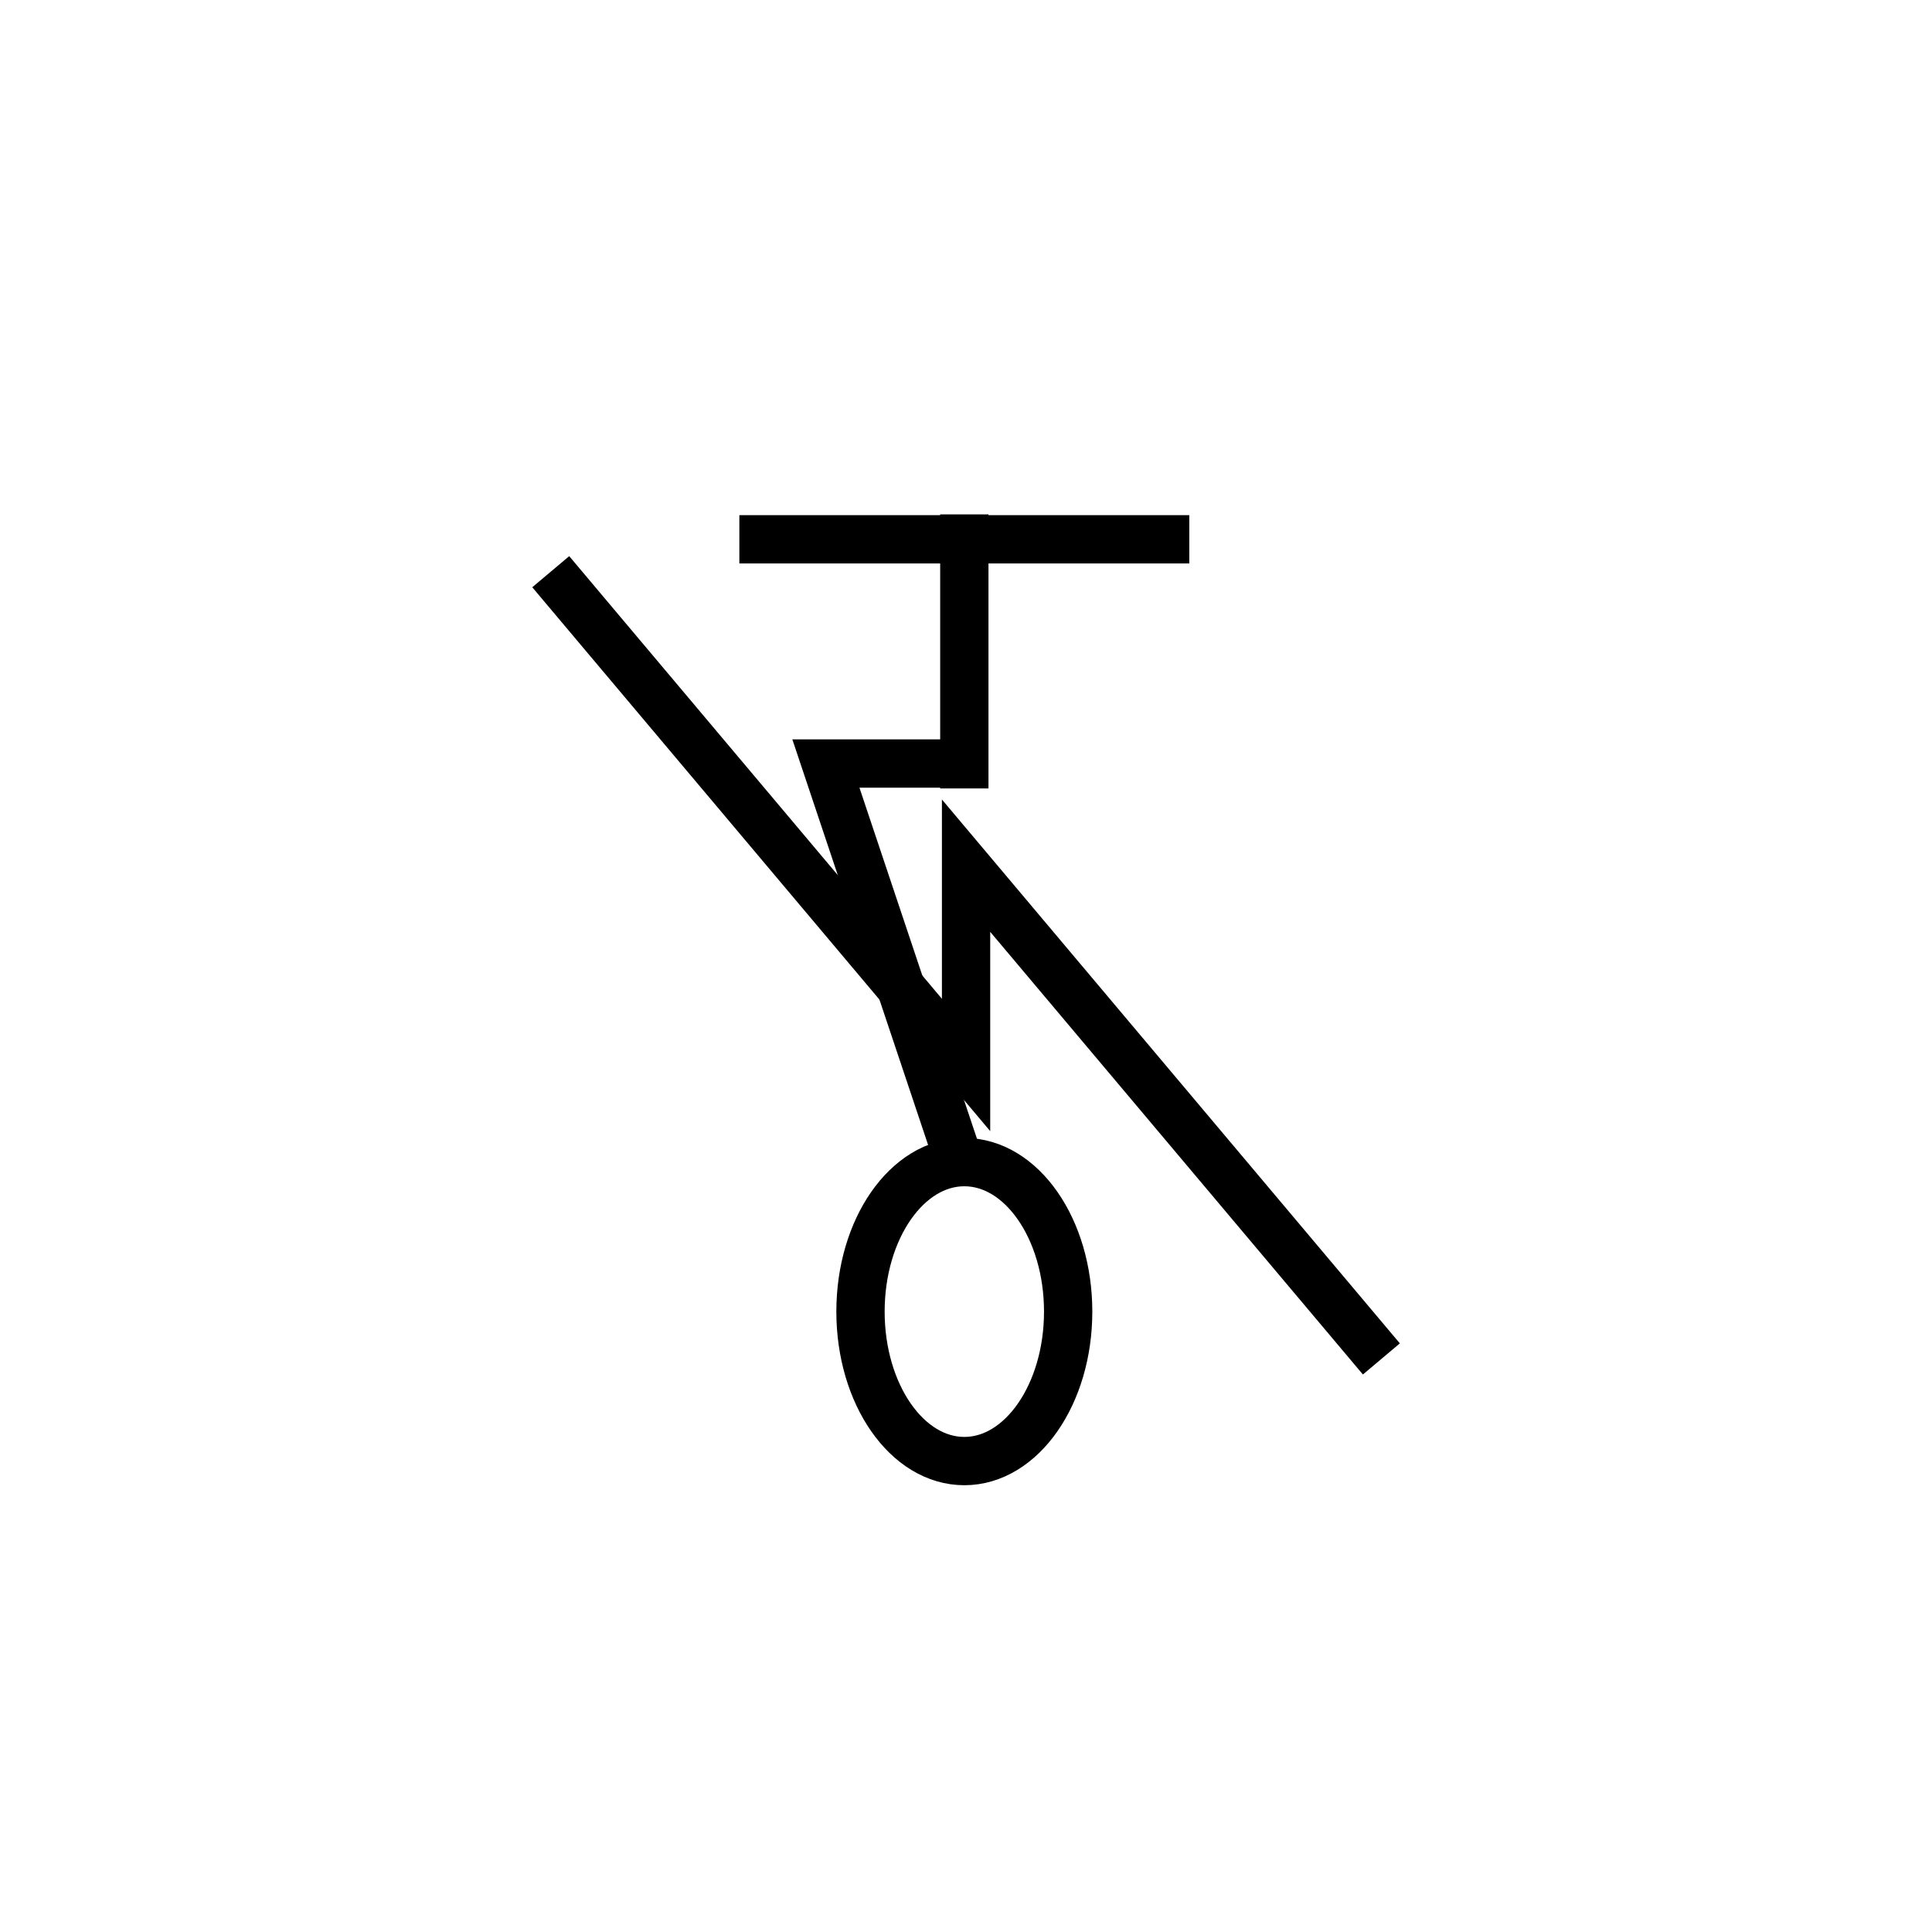
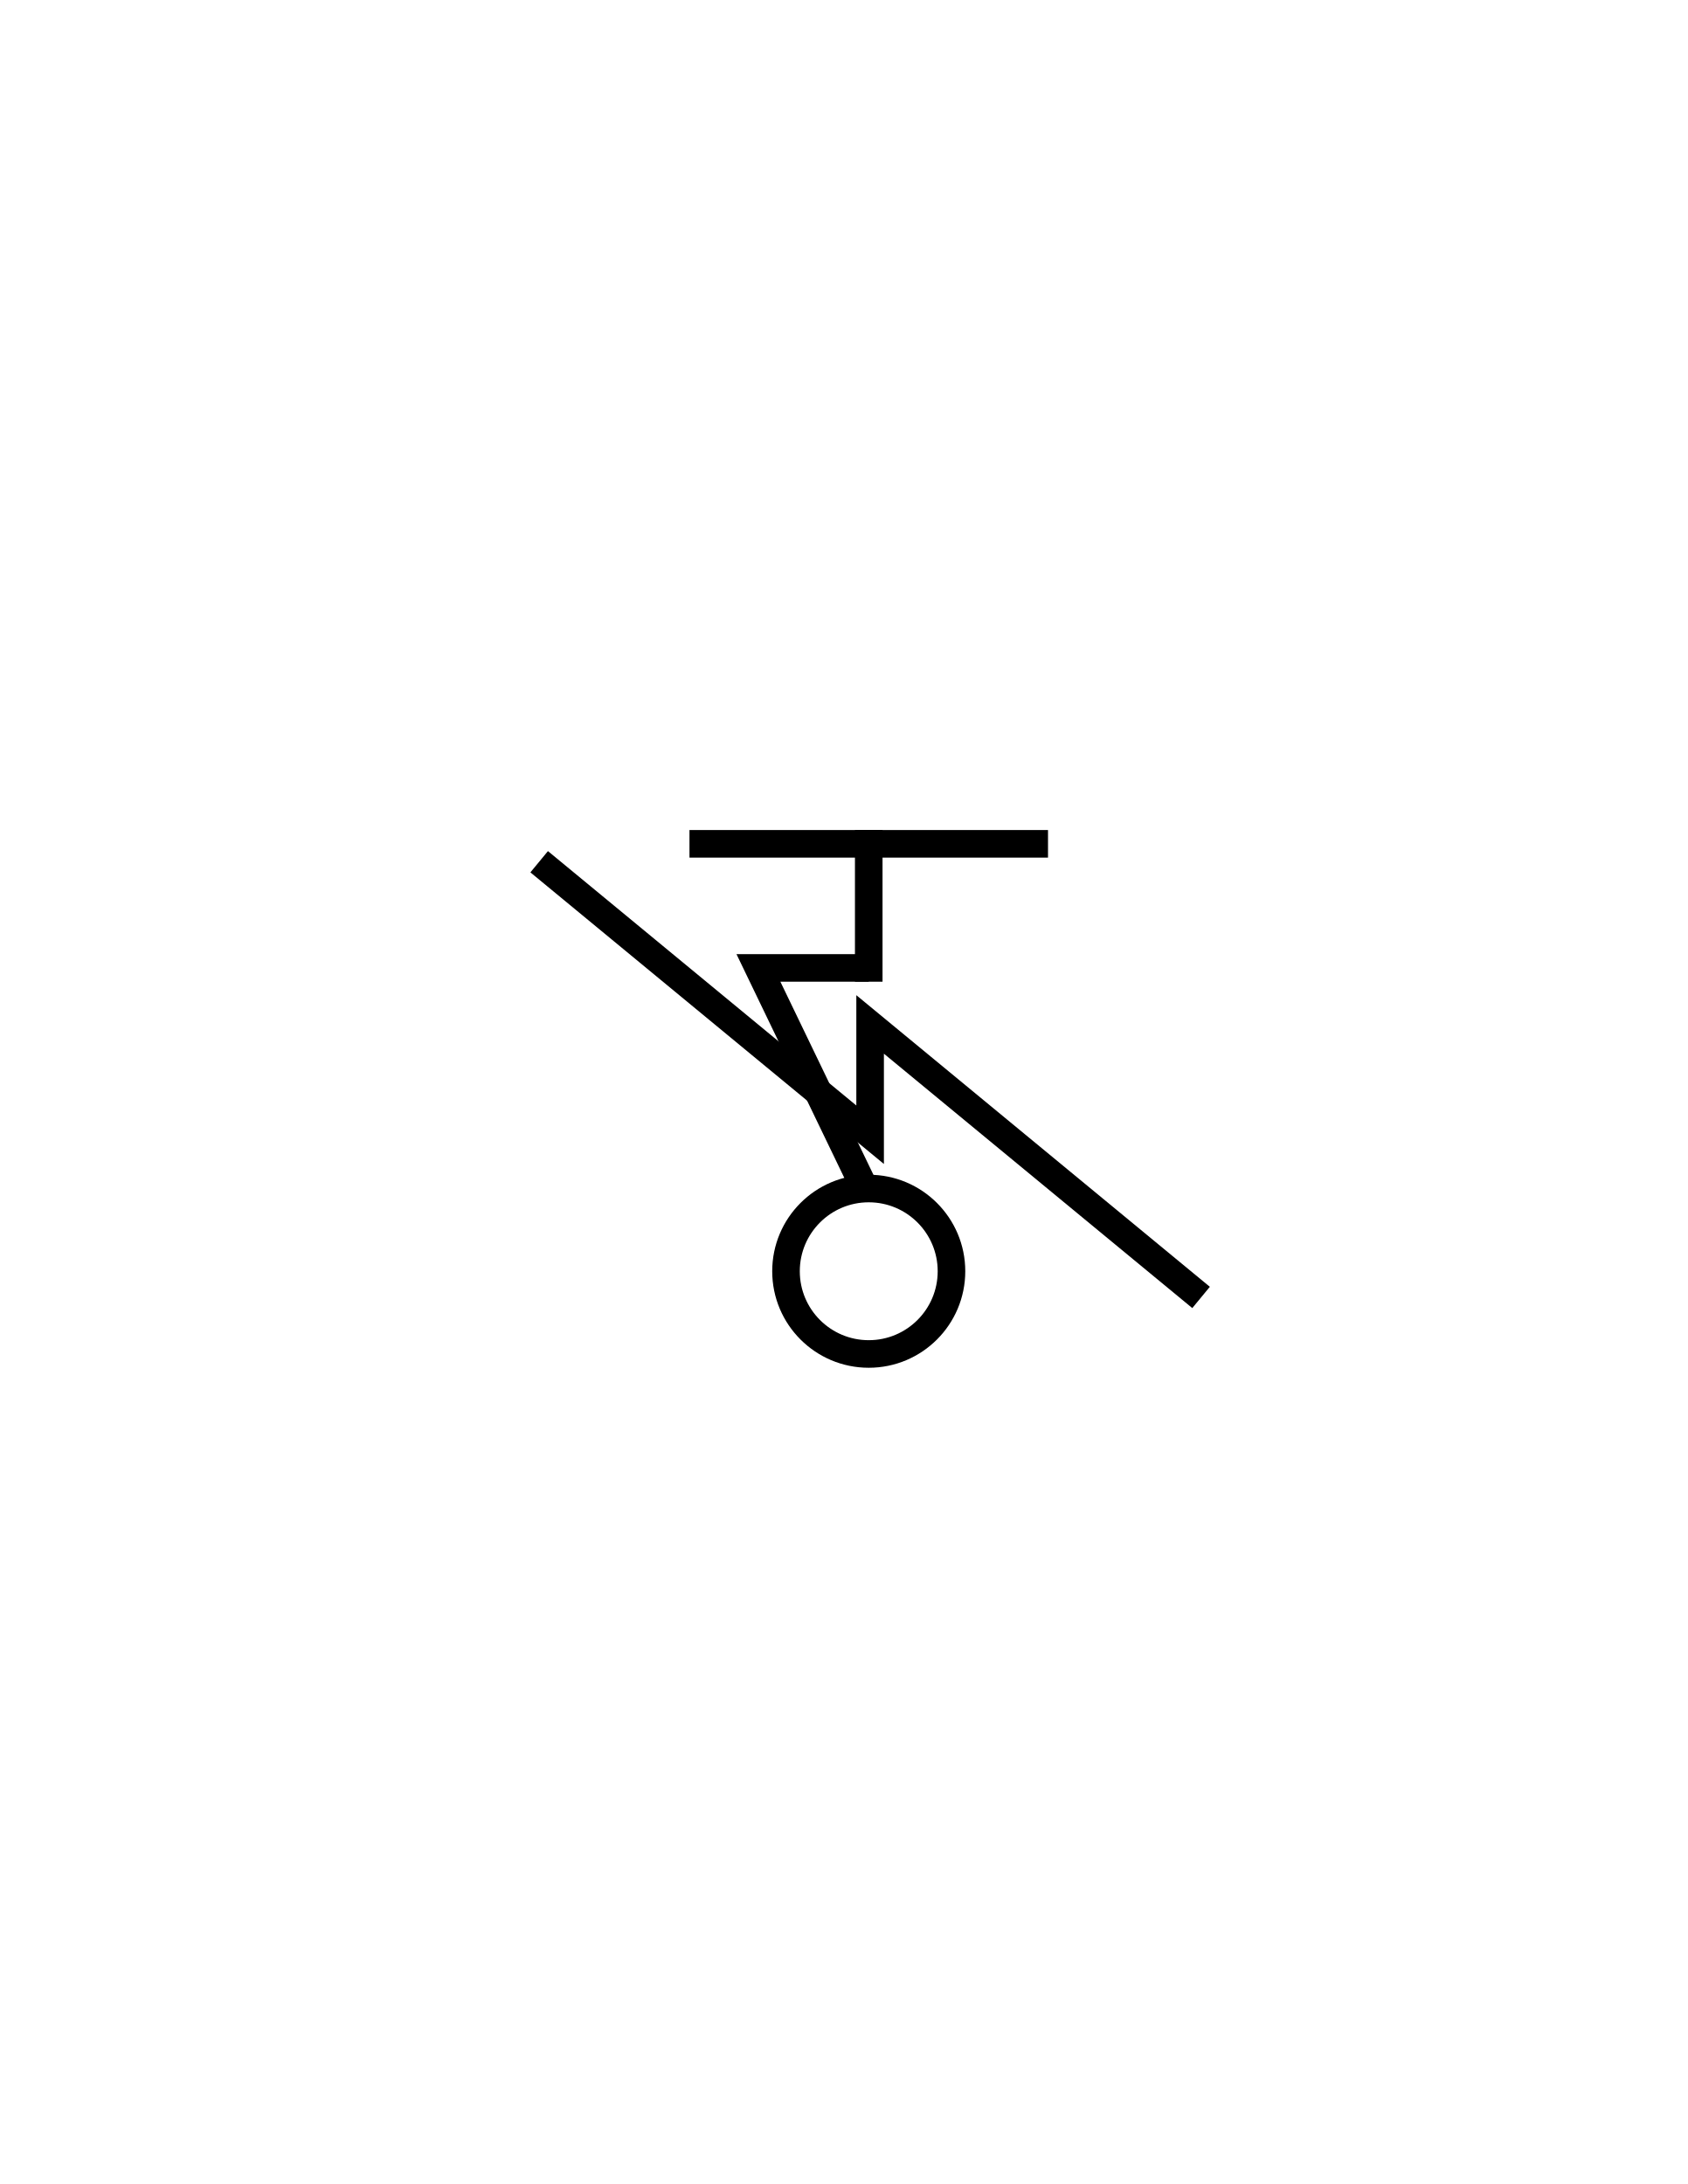
- <svg xmlns="http://www.w3.org/2000/svg" version="1.1" id="_2.S-G-UUSRW------" x="0px" y="0px" width="400px" height="400px" viewBox="0 0 400 400" style="enable-background:new 0 0 400 400;" xml:space="preserve">
-   <g>
-     <polyline style="fill:none;stroke:#000000;stroke-width:10;" points="114.024,118.364 200.013,220.49 200.013,179.226 286,281.353     " />
+ <svg xmlns="http://www.w3.org/2000/svg" version="1.1" id="Version_1.0" x="0px" y="0px" width="612px" height="792px" viewBox="0 0 612 792" style="enable-background:new 0 0 612 792;" xml:space="preserve">
+   <g id="frame" style="display:none;">
+     <path style="display:inline;fill:none;stroke:#0042E9;stroke-width:5;" d="M221,480c0,115,170,115,170,0c115,0,115-170,0-170   c0-115-170-115-170,0C106,310,106,480,221,480z" />
  </g>
  <g>
-     <line style="fill:none;stroke:#000000;stroke-width:10;" x1="199.654" y1="106.5" x2="199.654" y2="163.237" />
-     <line style="fill:none;stroke:#000000;stroke-width:10;" x1="153.077" y1="111.658" x2="246.23" y2="111.658" />
-     <polyline style="fill:none;stroke:#000000;stroke-width:10;" points="199.654,243.7 170.991,158.08 199.654,158.08  " />
-     <ellipse style="fill:none;stroke:#000000;stroke-width:10;" cx="199.654" cy="271.552" rx="21.497" ry="30.948" />
+     <polyline style="fill:none;stroke:#000000;stroke-width:10;" points="195.5,312.5 315.5,411.5 315.5,371.5 435.5,470.5  " />
  </g>
-   <g id="frame" style="display:none;">
-     <path style="display:inline;fill:none;stroke:#0042E9;stroke-width:5;" d="M115,285c0,115,170,115,170,0c115,0,115-170,0-170   c0-115-170-115-170,0C0,115,0,285,115,285z" />
+   <g>
+     <line style="fill:none;stroke:#000000;stroke-width:10;" x1="315" y1="301" x2="315" y2="356" />
+     <line style="fill:none;stroke:#000000;stroke-width:10;" x1="250" y1="306" x2="380" y2="306" />
+     <polyline style="fill:none;stroke:#000000;stroke-width:10;" points="315,434 275,351 315,351  " />
+     <ellipse style="fill:none;stroke:#000000;stroke-width:10;" cx="315" cy="461" rx="30" ry="30" />
  </g>
</svg>
